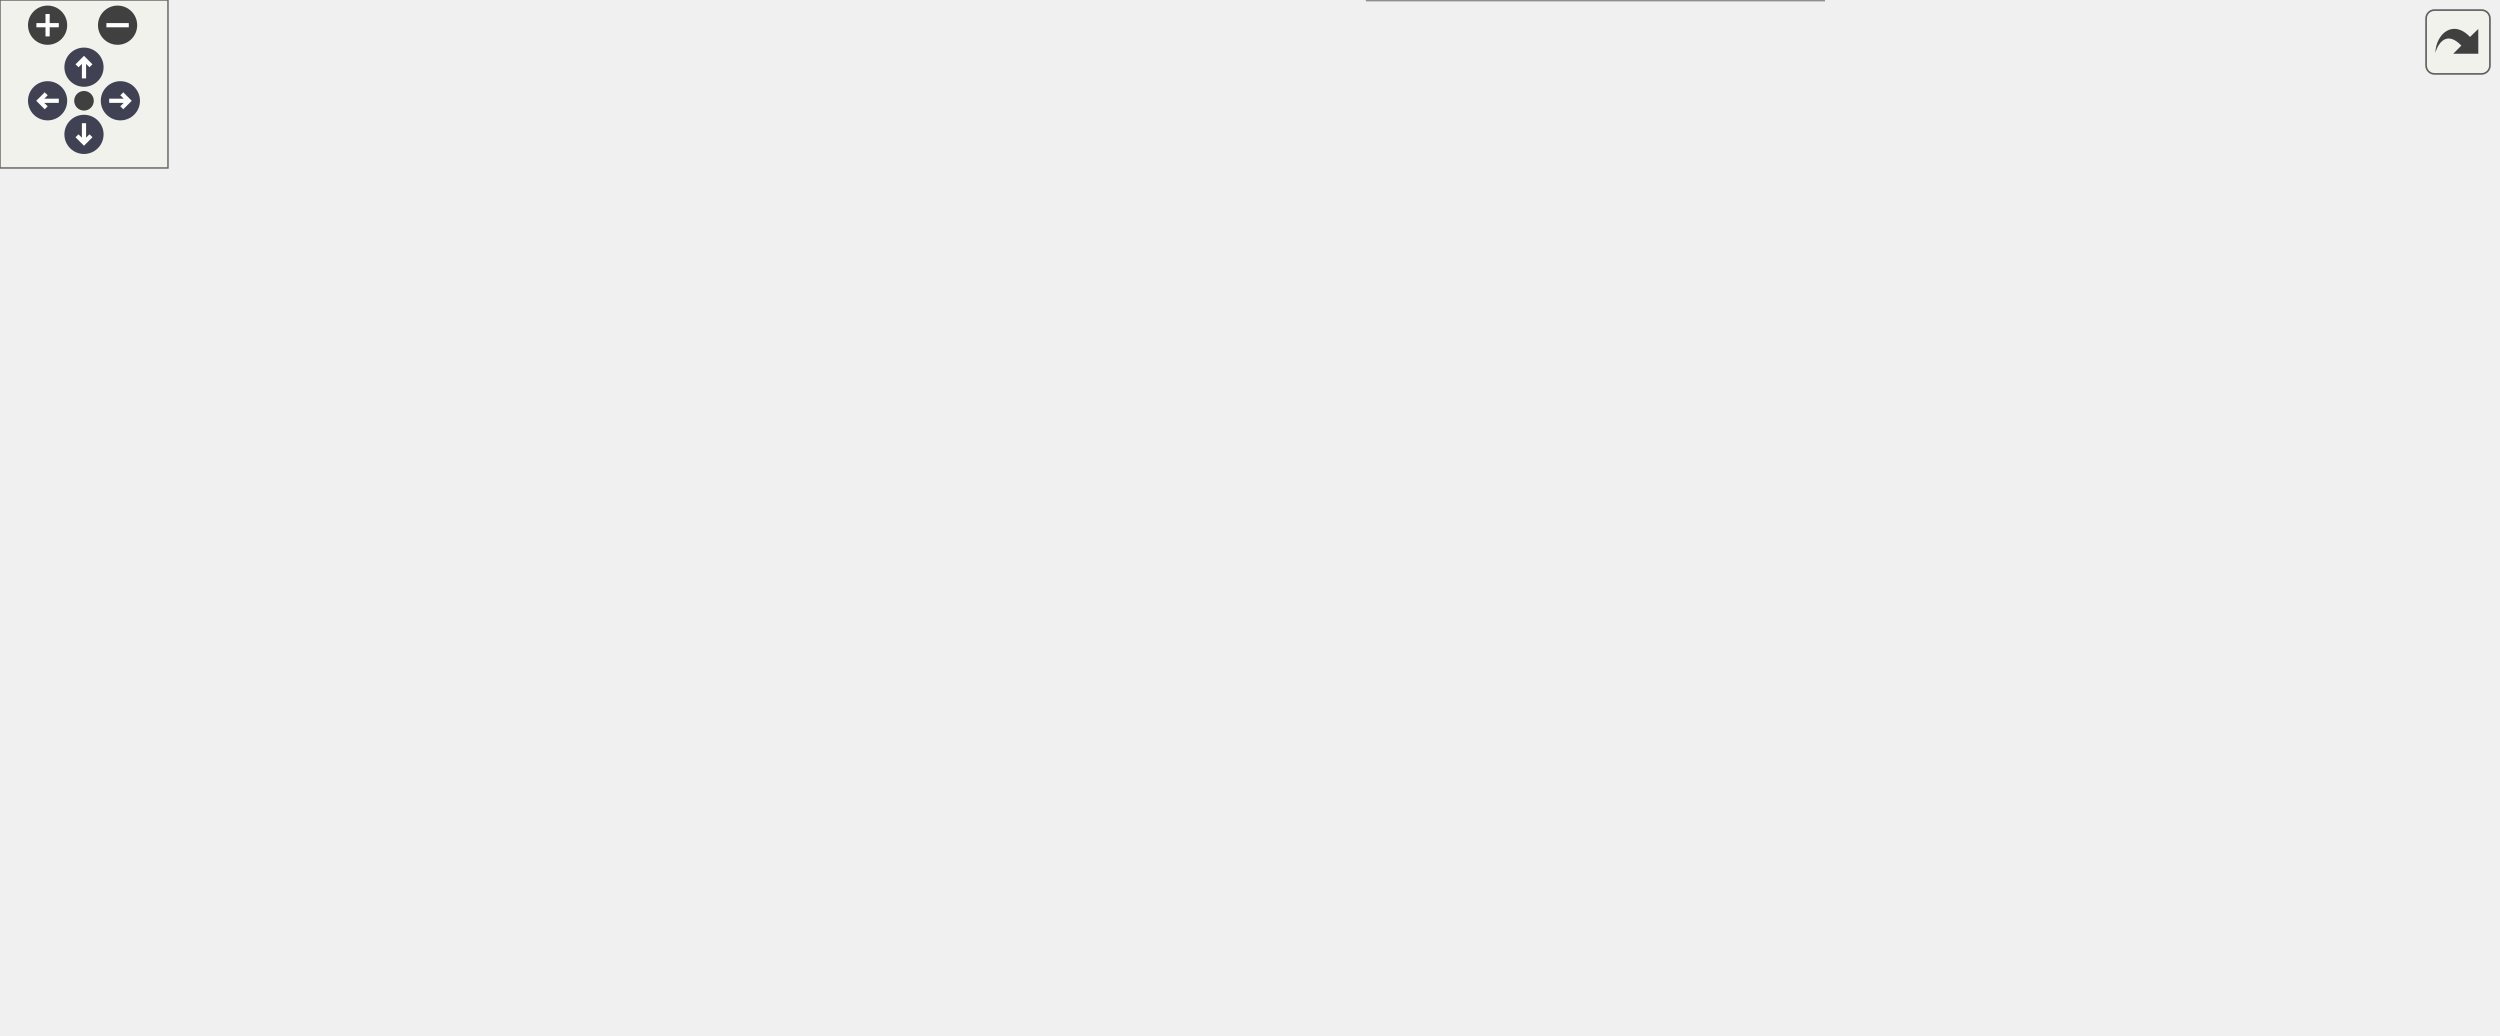
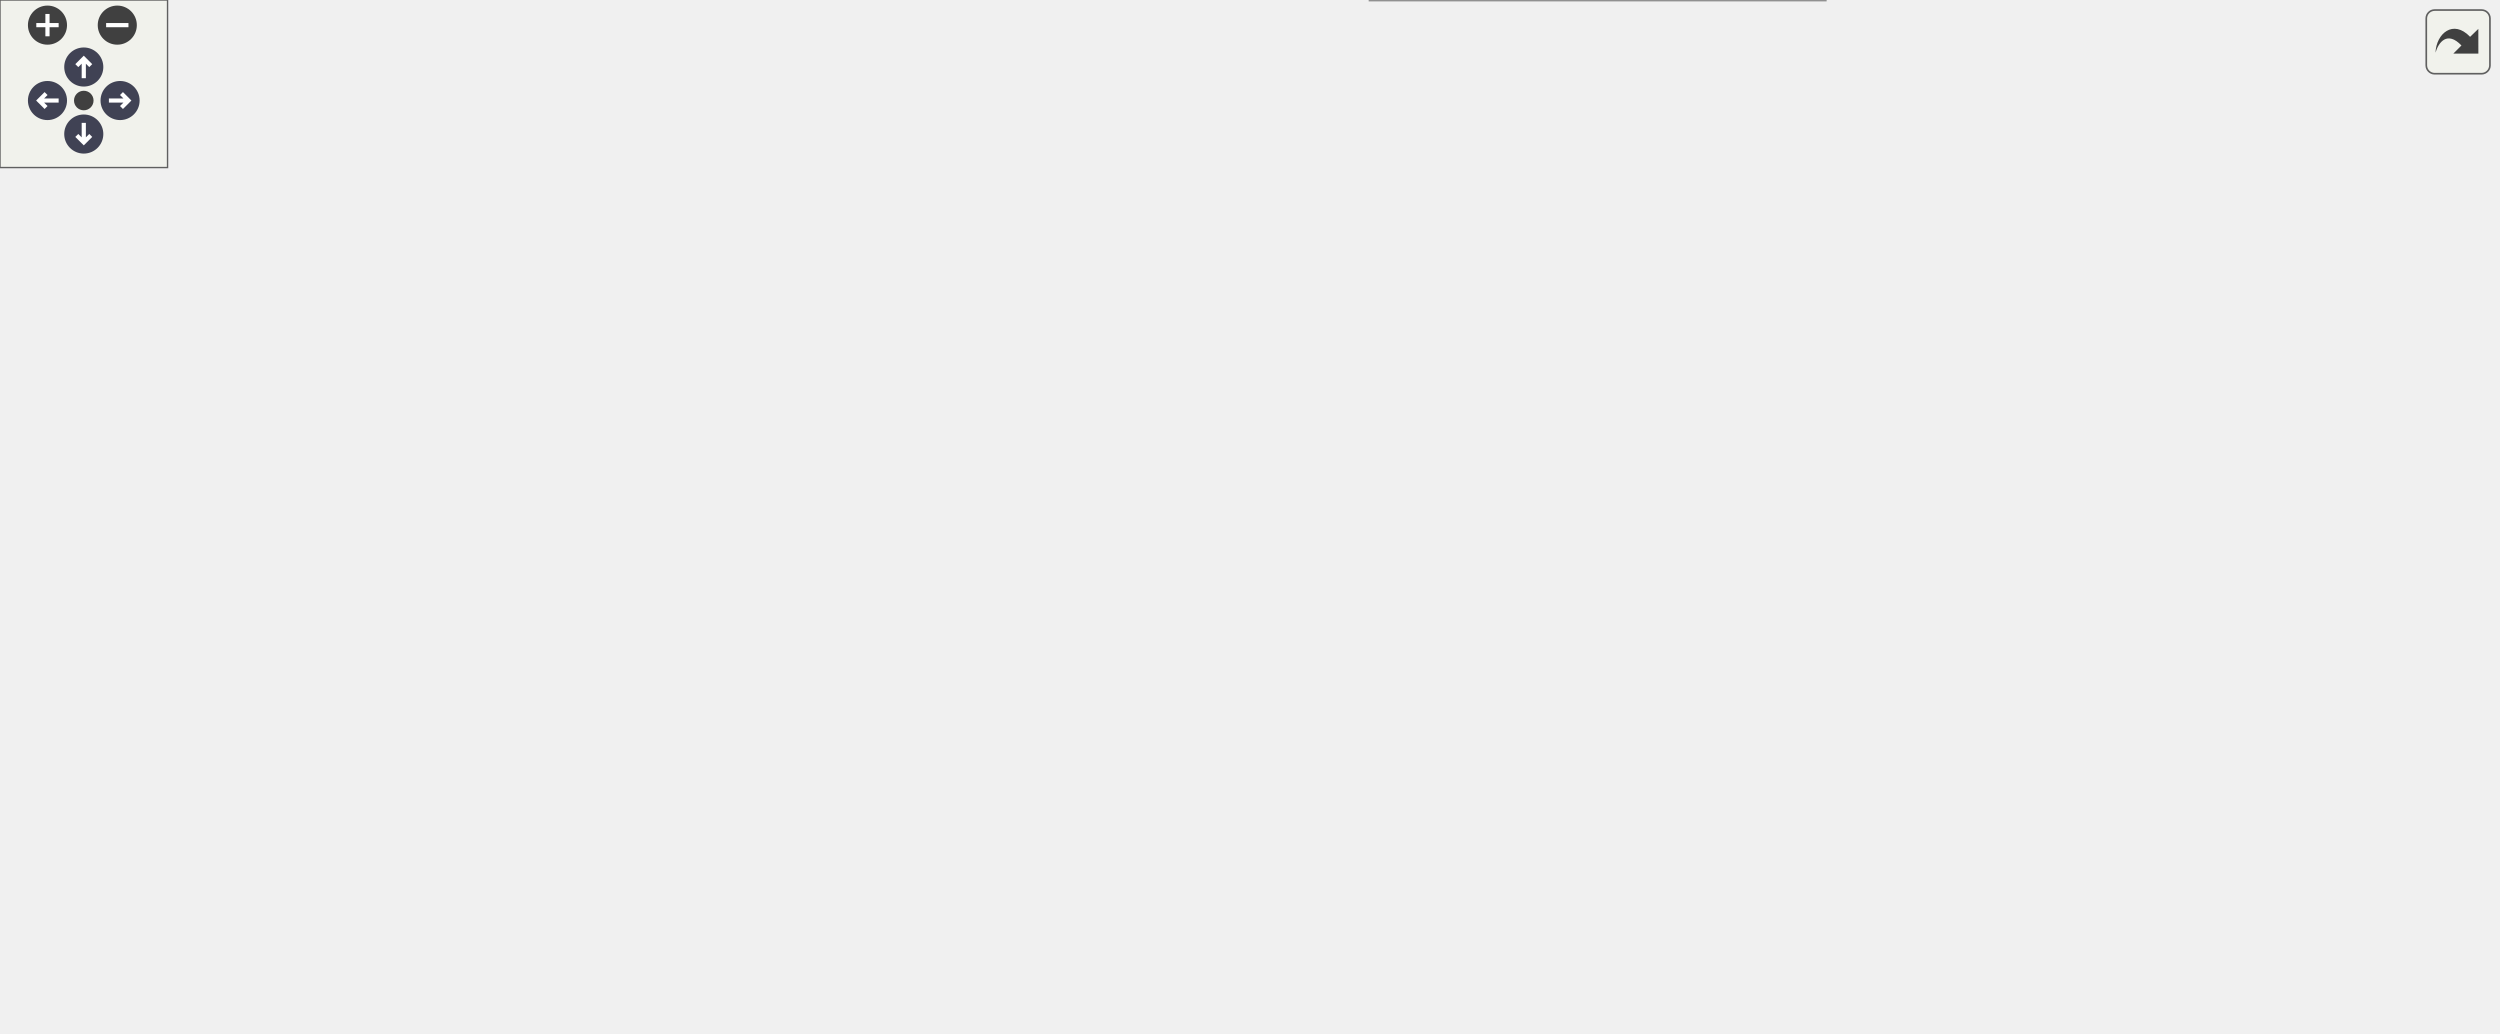
<svg xmlns="http://www.w3.org/2000/svg" xmlns:xlink="http://www.w3.org/1999/xlink" id="main" version="1.1" xml:space="preserve">
  <style type="text/css">
.node, .edge {opacity: 0.7;}
.node.selected, .edge.selected {opacity: 1;}
.edge:hover path { stroke: red; }
.edge:hover polygon { stroke: red; fill: red; }
</style>
  <defs>
    <circle id="rim" cx="0" cy="0" r="7" />
    <circle id="rim2" cx="0" cy="0" r="3.5" />
    <g id="zoomPlus">
      <use xlink:href="#rim" fill="#404040">
        <set attributeName="fill" to="#808080" begin="zoomplus.mouseover" end="zoomplus.mouseout" />
      </use>
      <path d="M-4,0h8M0,-4v8" fill="none" stroke="white" stroke-width="1.5" pointer-events="none" />
    </g>
    <g id="zoomMin">
      <use xlink:href="#rim" fill="#404040">
        <set attributeName="fill" to="#808080" begin="zoomminus.mouseover" end="zoomminus.mouseout" />
      </use>
      <path d="M-4,0h8" fill="none" stroke="white" stroke-width="1.5" pointer-events="none" />
    </g>
    <g id="arrowUp" transform="translate(30 24)">
      <use xlink:href="#rim" />
      <path pointer-events="none" fill="none" stroke="white" stroke-width="1.5" d="M0,-3.0v7 M-2.5,-0.5L0,-3.0L2.5,-0.5" />
    </g>
    <g id="arrowRight" transform="rotate(90) translate(36 -43)">
      <use xlink:href="#rim" />
      <path pointer-events="none" fill="none" stroke="white" stroke-width="1.5" d="M0,-3.0v7 M-2.5,-0.5L0,-3.0L2.5,-0.5" />
    </g>
    <g id="arrowDown" transform="rotate(180) translate(-30 -48)">
      <use xlink:href="#rim" />
      <path pointer-events="none" fill="none" stroke="white" stroke-width="1.5" d="M0,-3.0v7 M-2.5,-0.5L0,-3.0L2.5,-0.5" />
    </g>
    <g id="arrowLeft" transform="rotate(270) translate(-36 17)">
      <use xlink:href="#rim" />
      <path pointer-events="none" fill="none" stroke="white" stroke-width="1.5" d="M0,-3.0v7 M-2.5,-0.5L0,-3.0L2.5,-0.5" />
    </g>
    <g id="resetDef">
      <use xlink:href="#rim2" fill="#404040">
        <set attributeName="fill" to="#808080" begin="reset.mouseover" end="reset.mouseout" />
      </use>
    </g>
  </defs>
  <svg id="graph" class="graph">
    <g id="viewport">
      <g id="Node000001" class="node">
        <g id="a_Node000001">
          <a xlink:title=" ">
-             <polygon fill="#999999" stroke="#666666" points="892,-146.75 771,-146.75 771,-126 892,-126 892,-146.75" />
-             <text xml:space="preserve" text-anchor="middle" x="831.5" y="-133.25" font-family="Helvetica,sans-Serif" font-size="10.00">_STP_CmdQueueItem</text>
+             <polygon fill="#999999" stroke="#666666" points="894.25,-146.75 773.25,-146.75 773.25,-126 894.25,-126 894.25,-146.75" />
+             <text xml:space="preserve" text-anchor="middle" x="833.75" y="-133.25" font-family="Helvetica,sans-Serif" font-size="10.00">_STP_CmdQueueItem</text>
          </a>
        </g>
      </g>
      <g id="Node000002" class="node">
        <g id="a_Node000002">
          <a xlink:href="struct__STP__StepperHandleImpl.html" target="_top" xlink:title="Handle structure for a stepper motor instance.">
-             <polygon fill="white" stroke="#666666" points="639,-228.75 500.75,-228.75 500.75,-208 639,-208 639,-228.75" />
-             <text xml:space="preserve" text-anchor="middle" x="569.88" y="-215.25" font-family="Helvetica,sans-Serif" font-size="10.00">_STP_StepperHandleImpl</text>
+             <polygon fill="white" stroke="#666666" points="641.25,-228.75 503,-228.75 503,-208 641.25,-208 641.25,-228.75" />
+             <text xml:space="preserve" text-anchor="middle" x="572.12" y="-215.25" font-family="Helvetica,sans-Serif" font-size="10.00">_STP_StepperHandleImpl</text>
          </a>
        </g>
      </g>
      <g id="edge1_Node000001_Node000002" class="edge">
        <g id="a_edge1_Node000001_Node000002">
          <a xlink:title=" ">
-             <path fill="none" stroke="#9a32cd" stroke-dasharray="5,2" d="M650.77,-214.67C683.38,-211.1 720.9,-204.28 753,-191.38 779.33,-180.79 805.26,-159.6 819.45,-146.84" />
-             <polygon fill="#9a32cd" stroke="#9a32cd" points="650.57,-211.17 640.97,-215.65 651.27,-218.14 650.57,-211.17" />
-           </a>
-         </g>
-         <text xml:space="preserve" text-anchor="start" x="695.62" y="-217.45" font-family="Helvetica,sans-Serif" font-size="10.00" fill="grey">handle</text>
+             <path fill="none" stroke="#9a32cd" stroke-dasharray="5,2" d="M653.02,-214.67C685.63,-211.1 723.15,-204.28 755.25,-191.38 781.58,-180.79 807.51,-159.6 821.7,-146.84" />
+             <polygon fill="#9a32cd" stroke="#9a32cd" points="652.82,-211.17 643.22,-215.65 653.52,-218.14 652.82,-211.17" />
+           </a>
+         </g>
+         <text xml:space="preserve" text-anchor="start" x="697.88" y="-217.45" font-family="Helvetica,sans-Serif" font-size="10.00" fill="grey">handle</text>
      </g>
      <g id="Node000003" class="node">
        <g id="a_Node000003">
          <a xlink:href="struct__STP__StepperMovement.html" target="_top" xlink:title="Structure for tracking stepper motor movement state and parameters.">
-             <polygon fill="white" stroke="#666666" points="356.75,-228.75 222.25,-228.75 222.25,-208 356.75,-208 356.75,-228.75" />
-             <text xml:space="preserve" text-anchor="middle" x="289.5" y="-215.25" font-family="Helvetica,sans-Serif" font-size="10.00">_STP_StepperMovement</text>
+             <polygon fill="white" stroke="#666666" points="359,-228.75 224.5,-228.75 224.5,-208 359,-208 359,-228.75" />
+             <text xml:space="preserve" text-anchor="middle" x="291.75" y="-215.25" font-family="Helvetica,sans-Serif" font-size="10.00">_STP_StepperMovement</text>
          </a>
        </g>
      </g>
      <g id="edge2_Node000002_Node000003" class="edge">
        <g id="a_edge2_Node000002_Node000003">
          <a xlink:title=" ">
-             <path fill="none" stroke="#9a32cd" stroke-dasharray="5,2" d="M368.52,-217.66C370.62,-217.64 372.7,-217.63 374.75,-217.62 416.42,-217.44 426.83,-217.47 468.5,-217.62 478.78,-217.66 489.66,-217.72 500.3,-217.79" />
-             <polygon fill="#9a32cd" stroke="#9a32cd" points="368.67,-214.15 358.7,-217.72 368.72,-221.15 368.67,-214.15" />
-           </a>
-         </g>
-         <text xml:space="preserve" text-anchor="start" x="377.75" y="-223.62" font-family="Helvetica,sans-Serif" font-size="10.00" fill="grey">movementHandle</text>
+             <path fill="none" stroke="#9a32cd" stroke-dasharray="5,2" d="M370.77,-217.66C372.87,-217.64 374.95,-217.63 377,-217.62 418.67,-217.44 429.08,-217.47 470.75,-217.62 481.03,-217.66 491.91,-217.72 502.55,-217.79" />
+             <polygon fill="#9a32cd" stroke="#9a32cd" points="370.92,-214.15 360.95,-217.72 370.97,-221.15 370.92,-214.15" />
+           </a>
+         </g>
+         <text xml:space="preserve" text-anchor="start" x="380" y="-223.62" font-family="Helvetica,sans-Serif" font-size="10.00" fill="grey">movementHandle</text>
      </g>
      <g id="Node000004" class="node">
        <g id="a_Node000004">
-           <a xlink:href="struct__THE__CmdHandleImpl.html" target="_top" xlink:title=" ">
-             <polygon fill="white" stroke="#666666" points="124.75,-247.75 0,-247.75 0,-227 124.75,-227 124.75,-247.75" />
-             <text xml:space="preserve" text-anchor="middle" x="62.38" y="-234.25" font-family="Helvetica,sans-Serif" font-size="10.00">_THE_CmdHandleImpl</text>
+           <a xlink:href="struct__CHD__CmdHandleImpl.html" target="_top" xlink:title=" ">
+             <polygon fill="white" stroke="#666666" points="127,-247.75 0,-247.75 0,-227 127,-227 127,-247.75" />
+             <text xml:space="preserve" text-anchor="middle" x="63.5" y="-234.25" font-family="Helvetica,sans-Serif" font-size="10.00">_CHD_CmdHandleImpl</text>
          </a>
        </g>
      </g>
      <g id="edge4_Node000001_Node000004" class="edge">
        <g id="a_edge4_Node000001_Node000004">
          <a xlink:title=" ">
-             <path fill="none" stroke="#9a32cd" stroke-dasharray="5,2" d="M111.91,-251.09C229.48,-281.47 535.86,-343.55 753,-234.38 790.79,-215.37 815.98,-168.46 825.83,-147.18" />
-             <polygon fill="#9a32cd" stroke="#9a32cd" points="112.82,-247.71 102.26,-248.55 111.04,-254.48 112.82,-247.71" />
-           </a>
-         </g>
-         <text xml:space="preserve" text-anchor="start" x="393.88" y="-302.35" font-family="Helvetica,sans-Serif" font-size="10.00" fill="grey">cmdHandle</text>
+             <path fill="none" stroke="#9a32cd" stroke-dasharray="5,2" d="M113.11,-251.11C230.88,-281.55 537.76,-343.73 755.25,-234.38 793.04,-215.37 818.23,-168.46 828.08,-147.18" />
+             <polygon fill="#9a32cd" stroke="#9a32cd" points="114.01,-247.73 103.45,-248.57 112.23,-254.5 114.01,-247.73" />
+           </a>
+         </g>
+         <text xml:space="preserve" text-anchor="start" x="396.12" y="-302.45" font-family="Helvetica,sans-Serif" font-size="10.00" fill="grey">cmdHandle</text>
      </g>
      <g id="edge3_Node000003_Node000004" class="edge">
        <g id="a_edge3_Node000003_Node000004">
          <a xlink:title=" ">
-             <path fill="none" stroke="#9a32cd" stroke-dasharray="5,2" d="M136.12,-226.32C138.35,-226.07 140.57,-225.84 142.75,-225.62 168.59,-223.08 197.11,-221.41 222.01,-220.32" />
-             <polygon fill="#9a32cd" stroke="#9a32cd" points="135.85,-222.83 126.34,-227.49 136.68,-229.78 135.85,-222.83" />
-           </a>
-         </g>
-         <text xml:space="preserve" text-anchor="start" x="145.75" y="-231.62" font-family="Helvetica,sans-Serif" font-size="10.00" fill="grey">cmdHandle</text>
+             <path fill="none" stroke="#9a32cd" stroke-dasharray="5,2" d="M138.44,-226.31C140.65,-226.06 142.84,-225.84 145,-225.62 170.85,-223.1 199.36,-221.44 224.26,-220.35" />
+             <polygon fill="#9a32cd" stroke="#9a32cd" points="138.3,-222.8 128.77,-227.45 139.12,-229.75 138.3,-222.8" />
+           </a>
+         </g>
+         <text xml:space="preserve" text-anchor="start" x="148" y="-231.62" font-family="Helvetica,sans-Serif" font-size="10.00" fill="grey">cmdHandle</text>
      </g>
      <g id="Node000005" class="node">
        <g id="a_Node000005">
          <a xlink:href="struct__STP__MoveCmdData.html" target="_top" xlink:title=" ">
-             <polygon fill="white" stroke="#666666" points="628.5,-188.75 511.25,-188.75 511.25,-168 628.5,-168 628.5,-188.75" />
-             <text xml:space="preserve" text-anchor="middle" x="569.88" y="-175.25" font-family="Helvetica,sans-Serif" font-size="10.00">_STP_MoveCmdData</text>
+             <polygon fill="white" stroke="#666666" points="630.75,-188.75 513.5,-188.75 513.5,-168 630.75,-168 630.75,-188.75" />
+             <text xml:space="preserve" text-anchor="middle" x="572.12" y="-175.25" font-family="Helvetica,sans-Serif" font-size="10.00">_STP_MoveCmdData</text>
          </a>
        </g>
      </g>
      <g id="edge5_Node000001_Node000005" class="edge">
        <g id="a_edge5_Node000001_Node000005">
          <a xlink:title=" ">
-             <path fill="none" stroke="#9a32cd" stroke-dasharray="5,2" d="M639.88,-172.21C674.07,-168.61 715.88,-163.37 753,-156.38 766.11,-153.9 780.28,-150.47 792.88,-147.15" />
-             <polygon fill="#9a32cd" stroke="#9a32cd" points="639.69,-168.71 630.1,-173.22 640.4,-175.68 639.69,-168.71" />
-           </a>
-         </g>
-         <text xml:space="preserve" text-anchor="start" x="698.25" y="-174.4" font-family="Helvetica,sans-Serif" font-size="10.00" fill="grey">move</text>
+             <path fill="none" stroke="#9a32cd" stroke-dasharray="5,2" d="M642.13,-172.21C676.32,-168.61 718.13,-163.37 755.25,-156.38 768.36,-153.9 782.53,-150.47 795.13,-147.15" />
+             <polygon fill="#9a32cd" stroke="#9a32cd" points="641.94,-168.71 632.35,-173.22 642.65,-175.68 641.94,-168.71" />
+           </a>
+         </g>
+         <text xml:space="preserve" text-anchor="start" x="700.5" y="-174.4" font-family="Helvetica,sans-Serif" font-size="10.00" fill="grey">move</text>
      </g>
      <g id="Node000006" class="node">
        <g id="a_Node000006">
          <a xlink:href="struct__STP__StopCmdData.html" target="_top" xlink:title=" ">
-             <polygon fill="white" stroke="#666666" points="625.88,-146.75 513.88,-146.75 513.88,-126 625.88,-126 625.88,-146.75" />
-             <text xml:space="preserve" text-anchor="middle" x="569.88" y="-133.25" font-family="Helvetica,sans-Serif" font-size="10.00">_STP_StopCmdData</text>
+             <polygon fill="white" stroke="#666666" points="628.12,-146.75 516.12,-146.75 516.12,-126 628.12,-126 628.12,-146.75" />
+             <text xml:space="preserve" text-anchor="middle" x="572.12" y="-133.25" font-family="Helvetica,sans-Serif" font-size="10.00">_STP_StopCmdData</text>
          </a>
        </g>
      </g>
      <g id="edge6_Node000001_Node000006" class="edge">
        <g id="a_edge6_Node000001_Node000006">
          <a xlink:title=" ">
-             <path fill="none" stroke="#9a32cd" stroke-dasharray="5,2" d="M637.53,-136.38C678.64,-136.38 730.91,-136.38 770.68,-136.38" />
-             <polygon fill="#9a32cd" stroke="#9a32cd" points="637.77,-132.88 627.77,-136.38 637.77,-139.88 637.77,-132.88" />
-           </a>
-         </g>
-         <text xml:space="preserve" text-anchor="start" x="701.62" y="-142.38" font-family="Helvetica,sans-Serif" font-size="10.00" fill="grey">stop</text>
+             <path fill="none" stroke="#9a32cd" stroke-dasharray="5,2" d="M639.78,-136.38C680.89,-136.38 733.16,-136.38 772.93,-136.38" />
+             <polygon fill="#9a32cd" stroke="#9a32cd" points="640.02,-132.88 630.02,-136.38 640.02,-139.88 640.02,-132.88" />
+           </a>
+         </g>
+         <text xml:space="preserve" text-anchor="start" x="703.88" y="-142.38" font-family="Helvetica,sans-Serif" font-size="10.00" fill="grey">stop</text>
      </g>
      <g id="Node000007" class="node">
        <g id="a_Node000007">
          <a xlink:href="struct__STP__InitHandleCmdData.html" target="_top" xlink:title=" ">
-             <polygon fill="white" stroke="#666666" points="640.12,-104.75 499.62,-104.75 499.62,-84 640.12,-84 640.12,-104.75" />
-             <text xml:space="preserve" text-anchor="middle" x="569.88" y="-91.25" font-family="Helvetica,sans-Serif" font-size="10.00">_STP_InitHandleCmdData</text>
+             <polygon fill="white" stroke="#666666" points="642.38,-104.75 501.88,-104.75 501.88,-84 642.38,-84 642.38,-104.75" />
+             <text xml:space="preserve" text-anchor="middle" x="572.12" y="-91.25" font-family="Helvetica,sans-Serif" font-size="10.00">_STP_InitHandleCmdData</text>
          </a>
        </g>
      </g>
      <g id="edge7_Node000001_Node000007" class="edge">
        <g id="a_edge7_Node000001_Node000007">
          <a xlink:title=" ">
-             <path fill="none" stroke="#9a32cd" stroke-dasharray="5,2" d="M651.95,-99.79C683.66,-102.73 720.22,-107.14 753,-113.62 768.13,-116.62 784.57,-121.24 798.39,-125.54" />
-             <polygon fill="#9a32cd" stroke="#9a32cd" points="652.28,-96.31 642.01,-98.91 651.66,-103.28 652.28,-96.31" />
-           </a>
-         </g>
-         <text xml:space="preserve" text-anchor="start" x="697.5" y="-119.62" font-family="Helvetica,sans-Serif" font-size="10.00" fill="grey">config</text>
+             <path fill="none" stroke="#9a32cd" stroke-dasharray="5,2" d="M654.2,-99.79C685.91,-102.73 722.47,-107.14 755.25,-113.62 770.38,-116.62 786.82,-121.24 800.64,-125.54" />
+             <polygon fill="#9a32cd" stroke="#9a32cd" points="654.53,-96.31 644.26,-98.91 653.91,-103.28 654.53,-96.31" />
+           </a>
+         </g>
+         <text xml:space="preserve" text-anchor="start" x="699.75" y="-119.62" font-family="Helvetica,sans-Serif" font-size="10.00" fill="grey">config</text>
      </g>
      <g id="Node000008" class="node">
        <g id="a_Node000008">
          <a xlink:href="struct__STP__StepperConfig.html" target="_top" xlink:title="Configuration structure for initializing a stepper motor.">
-             <polygon fill="white" stroke="#666666" points="345.88,-104.75 233.12,-104.75 233.12,-84 345.88,-84 345.88,-104.75" />
-             <text xml:space="preserve" text-anchor="middle" x="289.5" y="-91.25" font-family="Helvetica,sans-Serif" font-size="10.00">_STP_StepperConfig</text>
+             <polygon fill="white" stroke="#666666" points="348.12,-104.75 235.38,-104.75 235.38,-84 348.12,-84 348.12,-104.75" />
+             <text xml:space="preserve" text-anchor="middle" x="291.75" y="-91.25" font-family="Helvetica,sans-Serif" font-size="10.00">_STP_StepperConfig</text>
          </a>
        </g>
      </g>
      <g id="edge8_Node000007_Node000008" class="edge">
        <g id="a_edge8_Node000007_Node000008">
          <a xlink:title=" ">
-             <path fill="none" stroke="#9a32cd" stroke-dasharray="5,2" d="M357.61,-94.38C400.46,-94.38 455.89,-94.38 499.22,-94.38" />
-             <polygon fill="#9a32cd" stroke="#9a32cd" points="357.68,-90.88 347.68,-94.38 357.68,-97.88 357.68,-90.88" />
-           </a>
-         </g>
-         <text xml:space="preserve" text-anchor="start" x="407" y="-100.38" font-family="Helvetica,sans-Serif" font-size="10.00" fill="grey">config</text>
+             <path fill="none" stroke="#9a32cd" stroke-dasharray="5,2" d="M359.86,-94.38C402.71,-94.38 458.14,-94.38 501.47,-94.38" />
+             <polygon fill="#9a32cd" stroke="#9a32cd" points="359.93,-90.88 349.93,-94.38 359.93,-97.88 359.93,-90.88" />
+           </a>
+         </g>
+         <text xml:space="preserve" text-anchor="start" x="409.25" y="-100.38" font-family="Helvetica,sans-Serif" font-size="10.00" fill="grey">config</text>
      </g>
      <g id="Node000009" class="node">
        <g id="a_Node000009">
          <a xlink:href="struct__STP__SetAccelerationCmdData.html" target="_top" xlink:title=" ">
-             <polygon fill="white" stroke="#666666" points="653.25,-62.75 486.5,-62.75 486.5,-42 653.25,-42 653.25,-62.75" />
-             <text xml:space="preserve" text-anchor="middle" x="569.88" y="-49.25" font-family="Helvetica,sans-Serif" font-size="10.00">_STP_SetAccelerationCmdData</text>
+             <polygon fill="white" stroke="#666666" points="655.5,-62.75 488.75,-62.75 488.75,-42 655.5,-42 655.5,-62.75" />
+             <text xml:space="preserve" text-anchor="middle" x="572.12" y="-49.25" font-family="Helvetica,sans-Serif" font-size="10.00">_STP_SetAccelerationCmdData</text>
          </a>
        </g>
      </g>
      <g id="edge9_Node000001_Node000009" class="edge">
        <g id="a_edge9_Node000001_Node000009">
          <a xlink:title=" ">
-             <path fill="none" stroke="#9a32cd" stroke-dasharray="5,2" d="M664.4,-57.62C693.58,-61.54 725.34,-68.25 753,-79.62 779.53,-90.54 805.39,-112.4 819.51,-125.58" />
-             <polygon fill="#9a32cd" stroke="#9a32cd" points="665.22,-54.2 654.86,-56.44 664.35,-61.14 665.22,-54.2" />
-           </a>
-         </g>
-         <text xml:space="preserve" text-anchor="start" x="674.25" y="-85.62" font-family="Helvetica,sans-Serif" font-size="10.00" fill="grey">setAcceleration</text>
+             <path fill="none" stroke="#9a32cd" stroke-dasharray="5,2" d="M666.65,-57.62C695.83,-61.54 727.59,-68.25 755.25,-79.62 781.78,-90.54 807.64,-112.4 821.76,-125.58" />
+             <polygon fill="#9a32cd" stroke="#9a32cd" points="667.47,-54.2 657.11,-56.44 666.6,-61.14 667.47,-54.2" />
+           </a>
+         </g>
+         <text xml:space="preserve" text-anchor="start" x="676.5" y="-85.62" font-family="Helvetica,sans-Serif" font-size="10.00" fill="grey">setAcceleration</text>
      </g>
      <g id="Node000010" class="node">
        <g id="a_Node000010">
          <a xlink:href="struct__STP__SetEndVelocityCmdData.html" target="_top" xlink:title=" ">
-             <polygon fill="white" stroke="#666666" points="651.38,-20.75 488.38,-20.75 488.38,0 651.38,0 651.38,-20.75" />
-             <text xml:space="preserve" text-anchor="middle" x="569.88" y="-7.25" font-family="Helvetica,sans-Serif" font-size="10.00">_STP_SetEndVelocityCmdData</text>
+             <polygon fill="white" stroke="#666666" points="653.62,-20.75 490.62,-20.75 490.62,0 653.62,0 653.62,-20.75" />
+             <text xml:space="preserve" text-anchor="middle" x="572.12" y="-7.25" font-family="Helvetica,sans-Serif" font-size="10.00">_STP_SetEndVelocityCmdData</text>
          </a>
        </g>
      </g>
      <g id="edge10_Node000001_Node000010" class="edge">
        <g id="a_edge10_Node000001_Node000010">
          <a xlink:title=" ">
-             <path fill="none" stroke="#9a32cd" stroke-dasharray="5,2" d="M663.28,-10.14C693.51,-13.49 726.19,-21.03 753,-36.62 789.97,-58.12 815.58,-104.75 825.69,-125.74" />
-             <polygon fill="#9a32cd" stroke="#9a32cd" points="663.63,-6.66 653.34,-9.19 662.96,-13.62 663.63,-6.66" />
-           </a>
-         </g>
-         <text xml:space="preserve" text-anchor="start" x="676.12" y="-42.62" font-family="Helvetica,sans-Serif" font-size="10.00" fill="grey">setEndVelocity</text>
+             <path fill="none" stroke="#9a32cd" stroke-dasharray="5,2" d="M665.53,-10.14C695.76,-13.49 728.44,-21.03 755.25,-36.62 792.22,-58.12 817.83,-104.75 827.94,-125.74" />
+             <polygon fill="#9a32cd" stroke="#9a32cd" points="665.88,-6.66 655.59,-9.19 665.21,-13.62 665.88,-6.66" />
+           </a>
+         </g>
+         <text xml:space="preserve" text-anchor="start" x="678.38" y="-42.62" font-family="Helvetica,sans-Serif" font-size="10.00" fill="grey">setEndVelocity</text>
      </g>
    </g>
  </svg>
  <g id="navigator" transform="translate(0 0)" fill="#404254">
    <rect fill="#f2f5e9" fill-opacity="0.5" stroke="#606060" stroke-width=".5" x="0" y="0" width="60" height="60" />
    <use id="zoomplus" xlink:href="#zoomPlus" x="17" y="9" />
    <use id="zoomminus" xlink:href="#zoomMin" x="42" y="9" />
    <use id="reset" xlink:href="#resetDef" x="30" y="36" />
    <use id="arrowup" xlink:href="#arrowUp" x="0" y="0" />
    <use id="arrowright" xlink:href="#arrowRight" x="0" y="0" />
    <use id="arrowdown" xlink:href="#arrowDown" x="0" y="0" />
    <use id="arrowleft" xlink:href="#arrowLeft" x="0" y="0" />
  </g>
  <svg viewBox="0 0 15 15" width="100%" height="30px" preserveAspectRatio="xMaxYMin meet">
    <g id="arrow_out" transform="scale(0.3 0.3)">
      <a xlink:href="struct__STP__CmdQueueItem__coll__graph_org.svg" target="_base">
        <rect id="button" ry="5" rx="5" y="6" x="6" height="38" width="38" fill="#f2f5e9" fill-opacity="0.5" stroke="#606060" stroke-width="1.0" />
        <path id="arrow" d="M 11.5,31.437 C 11.94,20.098 22.043,11.323 32.159,21.979 L 37.069,17.246 C 37.069,17.246 37.088,32 37.088,32 L 22.16,31.978 C 22.16,31.978 26.998,27.14 26.998,27.14 C 18.529,18.264 13.292,25.23 11.5,31.437 z" style="fill:#404040;" />
      </a>
    </g>
  </svg>
  <style type="text/css">

[data-mouse-over-selected='false'] { opacity: 0.7; }
[data-mouse-over-selected='true']  { opacity: 1.0; }

</style>
</svg>
